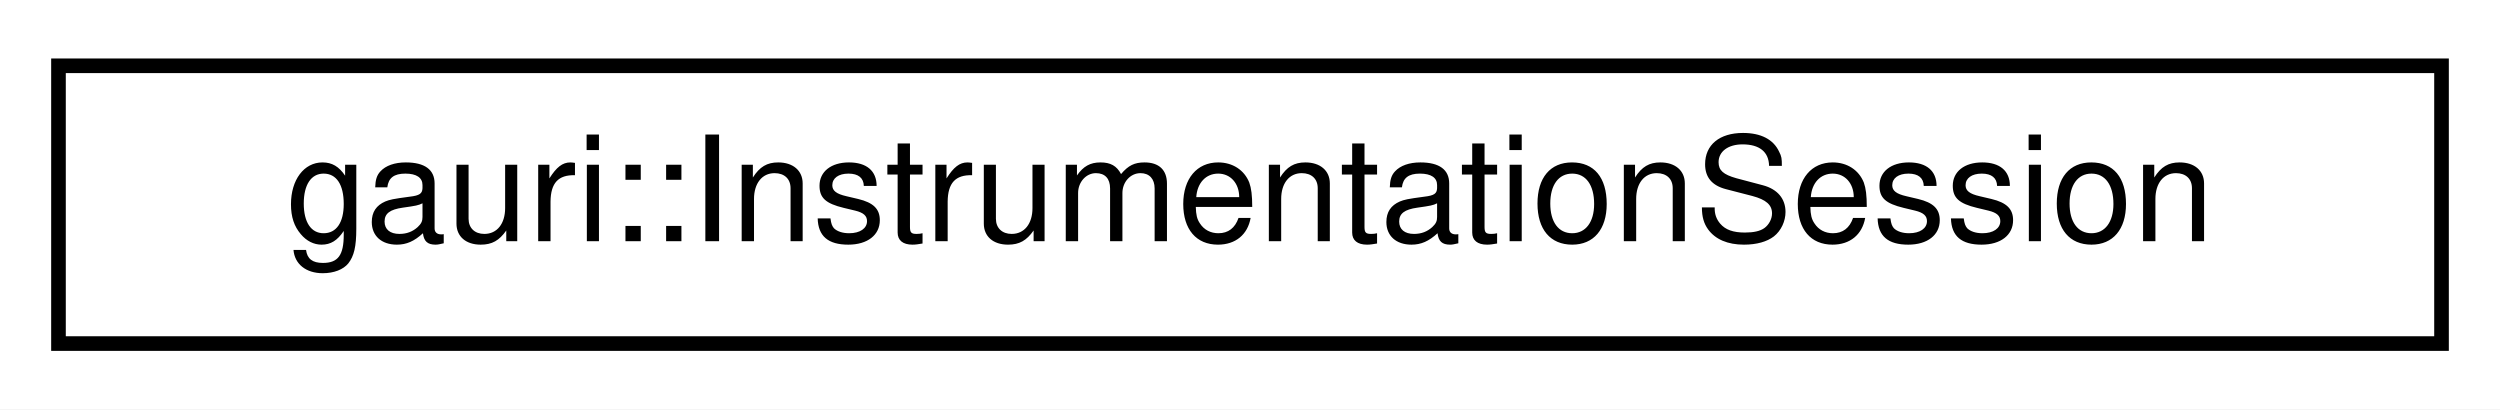
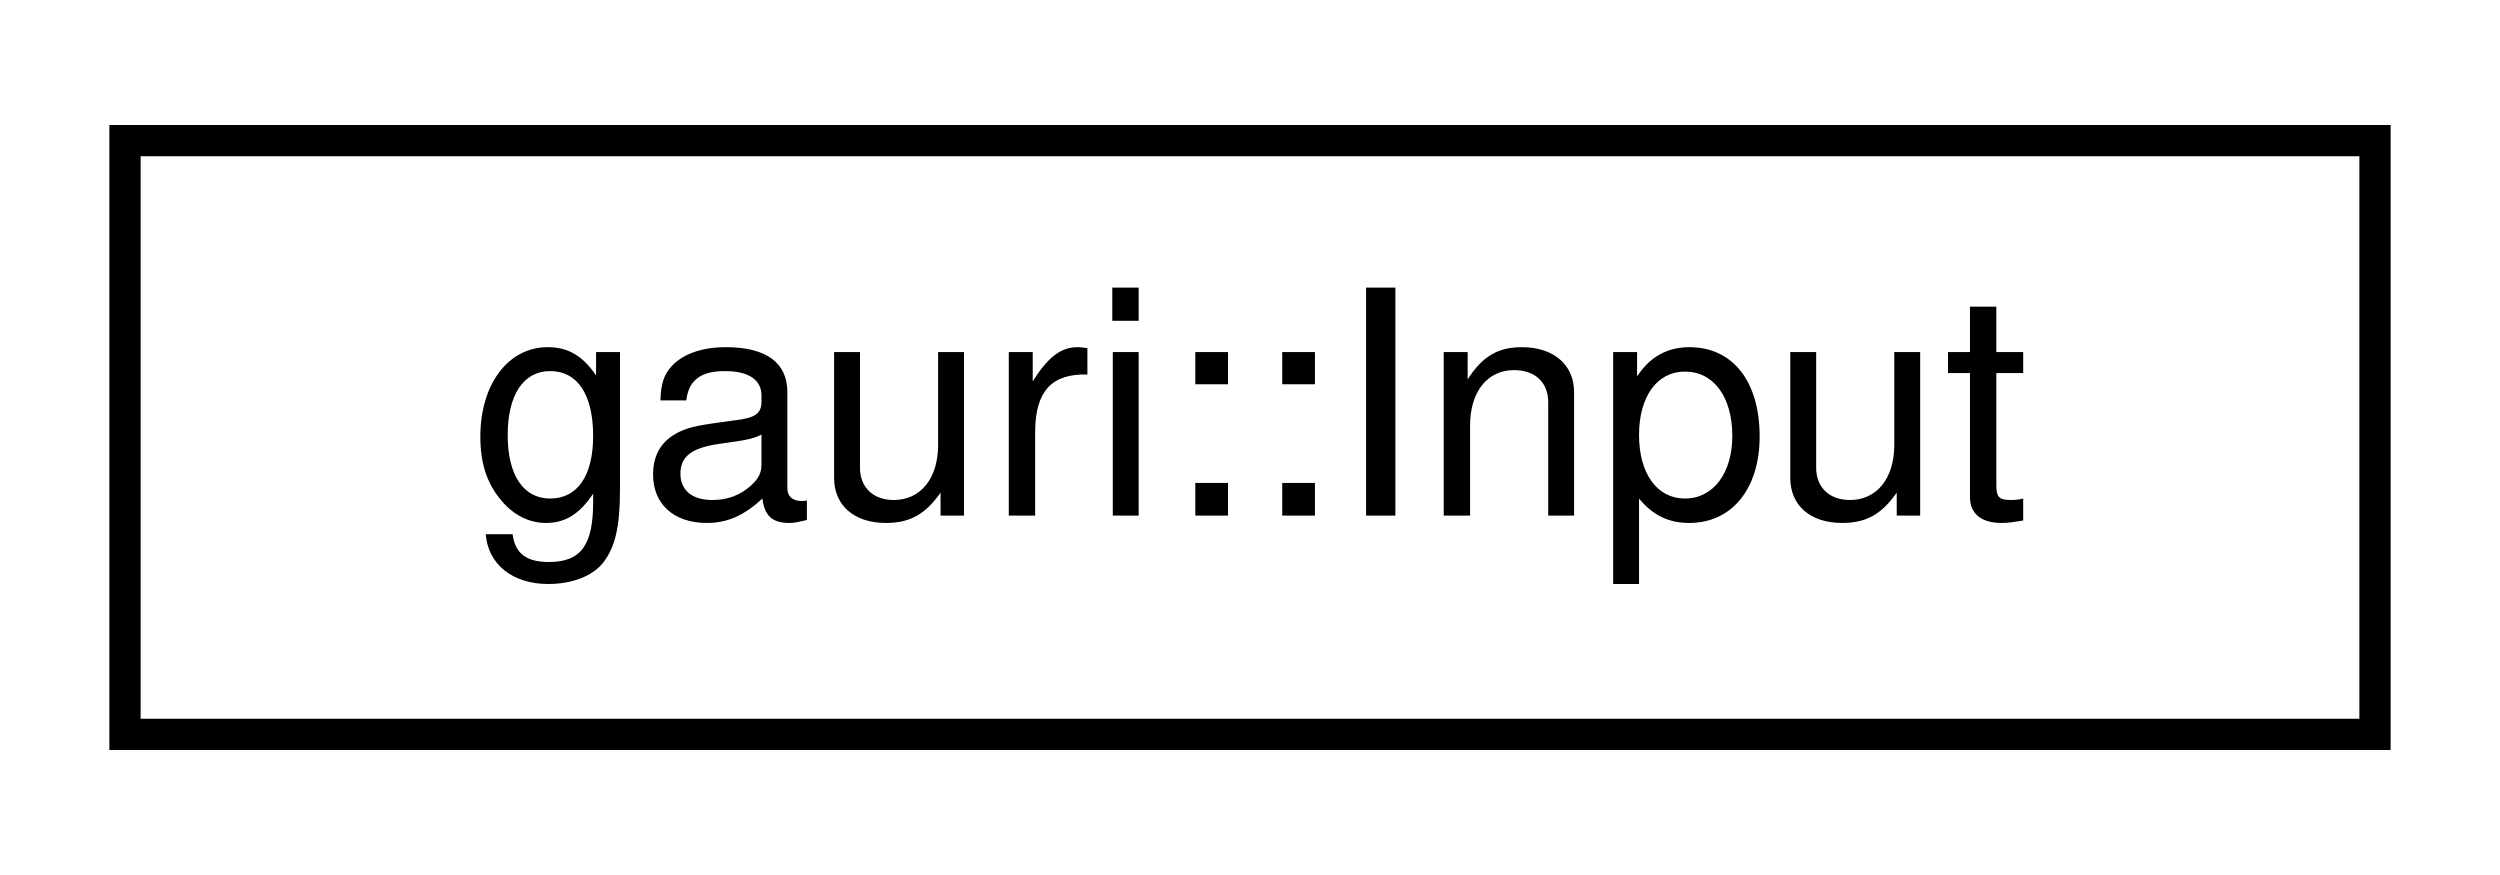
- <svg xmlns="http://www.w3.org/2000/svg" xmlns:xlink="http://www.w3.org/1999/xlink" width="171pt" height="28pt" viewBox="0.00 0.00 171.00 28.00">
+ <svg xmlns="http://www.w3.org/2000/svg" xmlns:xlink="http://www.w3.org/1999/xlink" width="80pt" height="28pt" viewBox="0.00 0.00 80.00 28.00">
  <g id="graph0" class="graph" transform="scale(1 1) rotate(0) translate(4 24)">
-     <polygon fill="white" stroke="transparent" points="-4,4 -4,-24 167,-24 167,4 -4,4" />
+     <polygon fill="white" stroke="transparent" points="-4,4 -4,-24 76,-24 76,4 -4,4" />
    <g id="node1" class="node">
      <g id="a_node1">
-         <a xlink:href="namespacegauri.html#structgauri_1_1InstrumentationSession" target="_top" xlink:title=" ">
-           <polygon fill="white" stroke="black" points="0,-0.5 0,-19.5 163,-19.5 163,-0.5 0,-0.5" />
-           <text text-anchor="middle" x="81.5" y="-7.5" font-family="Helvetica,sans-Serif" font-size="10.00">gauri::InstrumentationSession</text>
+         <a xlink:href="classgauri_1_1Input.html" target="_top" xlink:title=" ">
+           <polygon fill="white" stroke="black" points="0,-0.5 0,-19.5 72,-19.5 72,-0.5 0,-0.5" />
+           <text text-anchor="middle" x="36" y="-7.5" font-family="Helvetica,sans-Serif" font-size="10.00">gauri::Input</text>
        </a>
      </g>
    </g>
  </g>
</svg>
